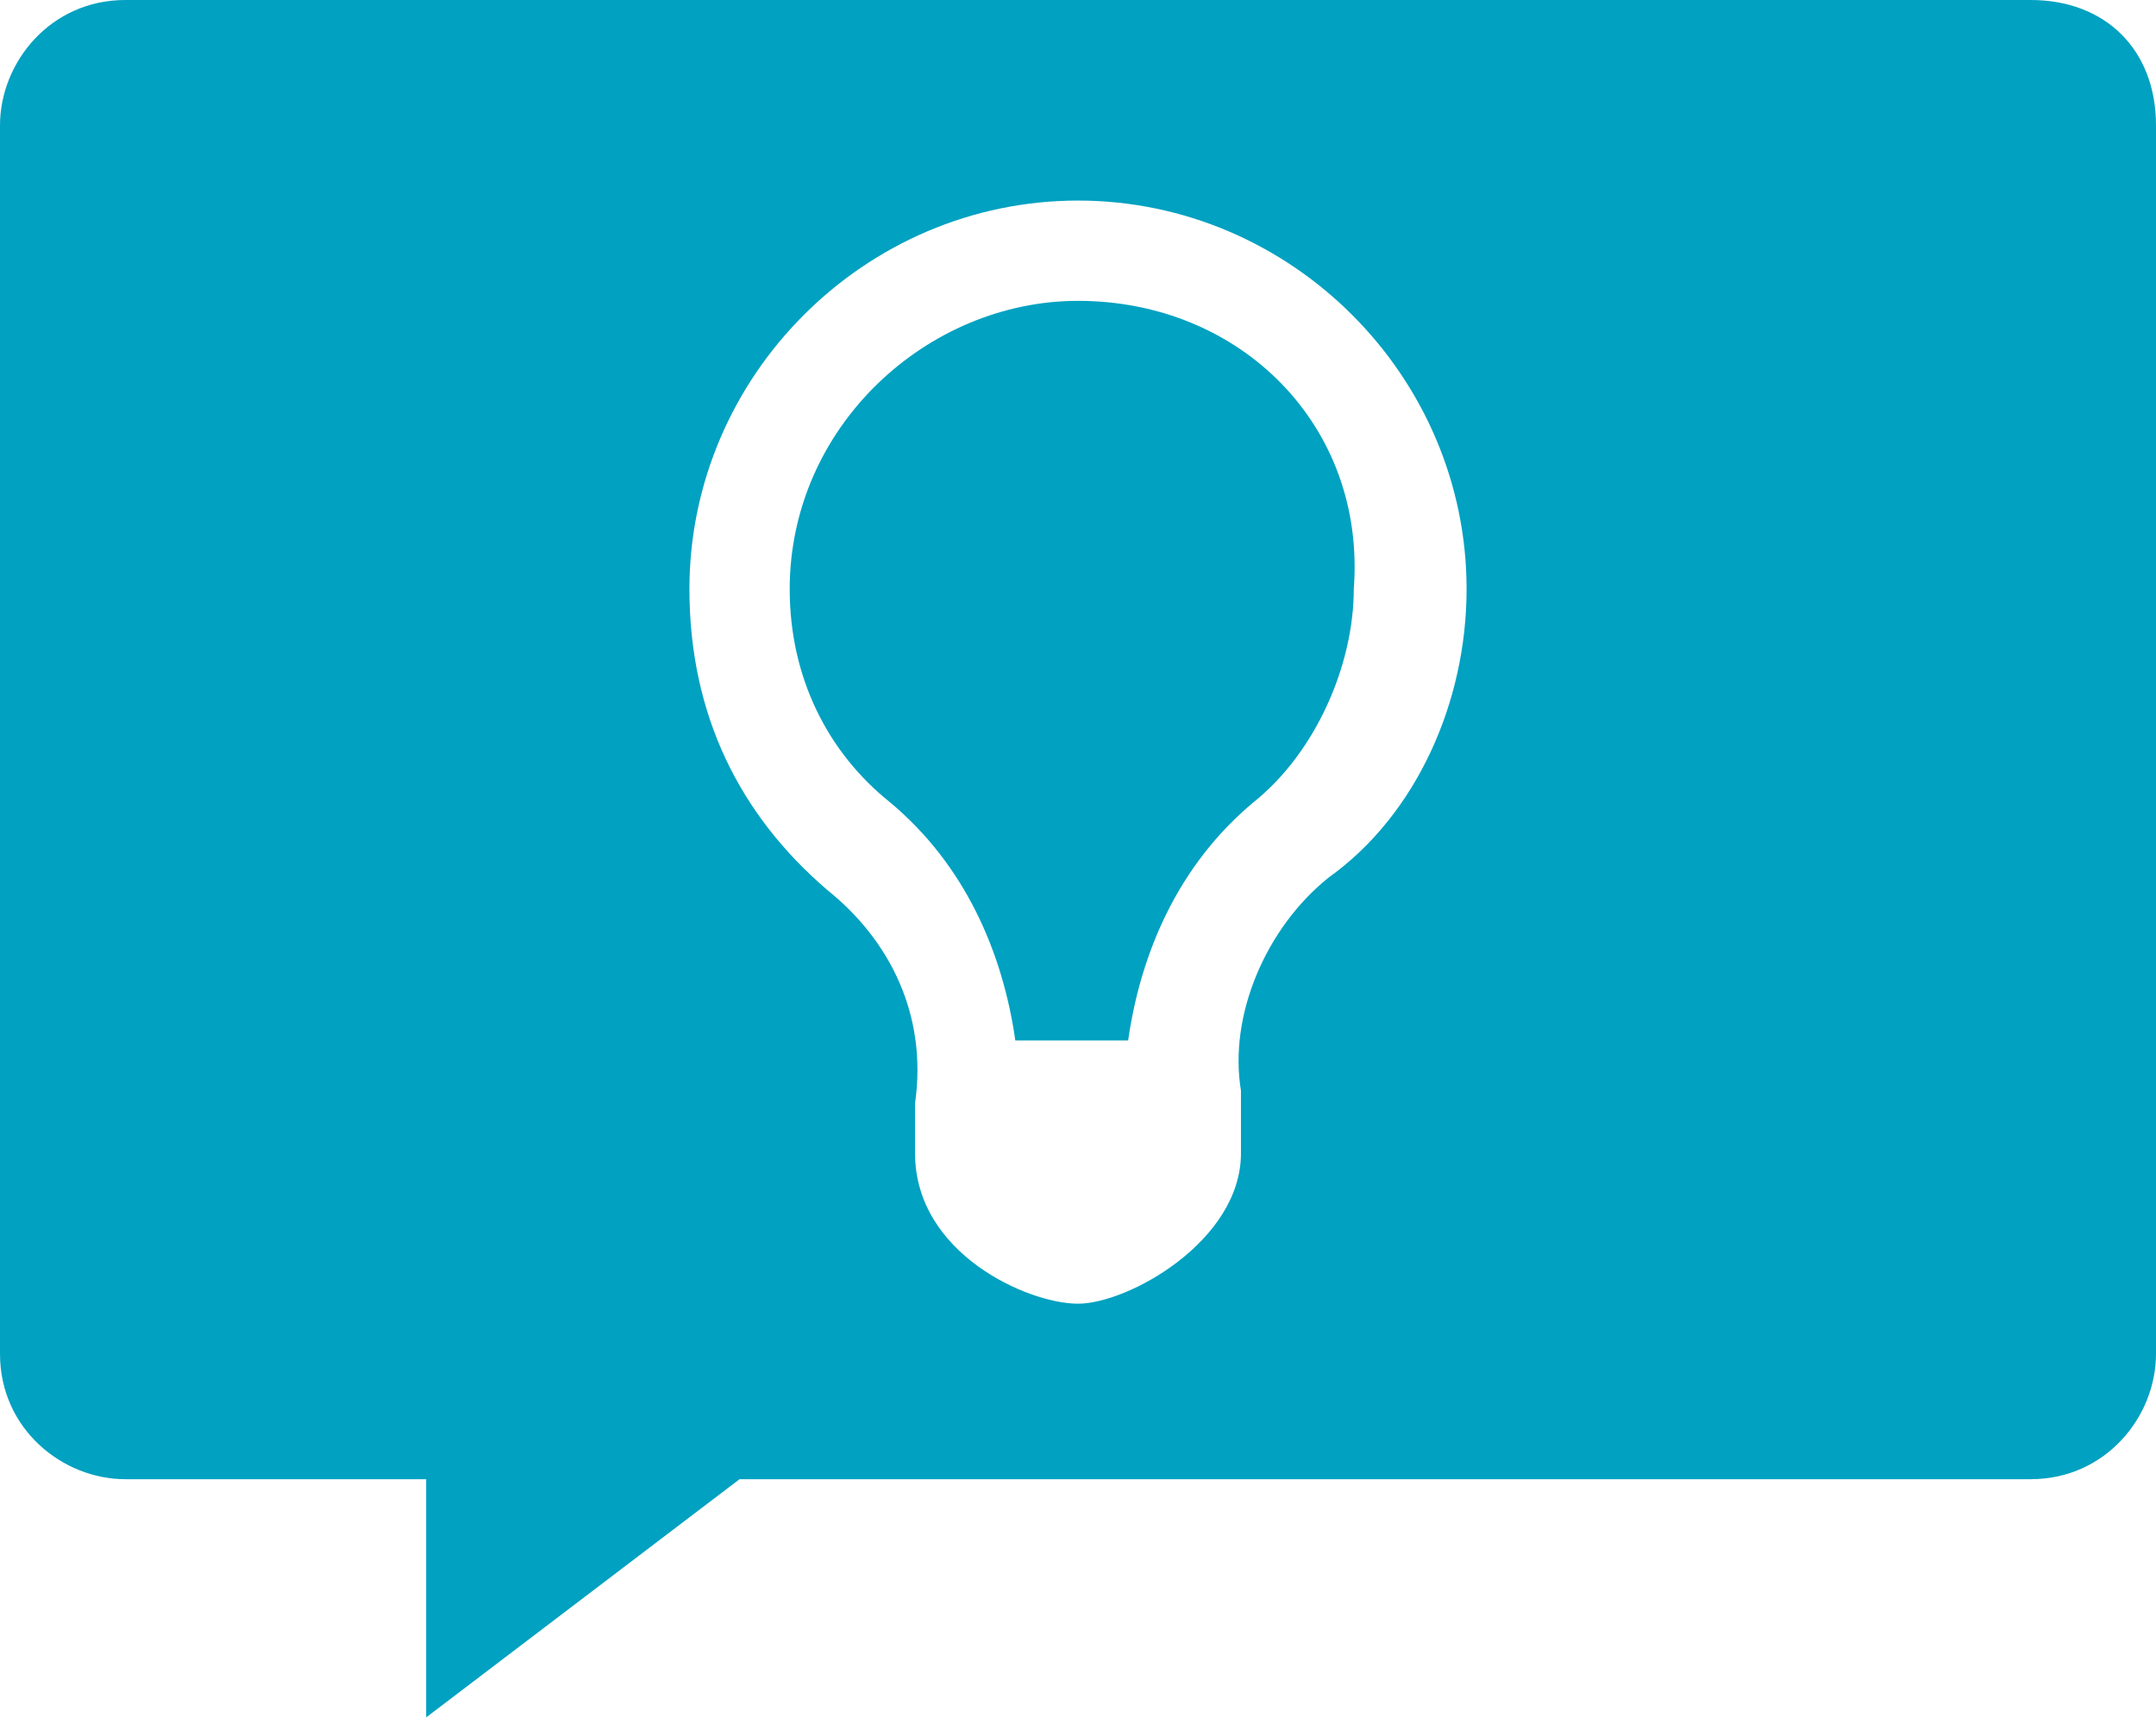
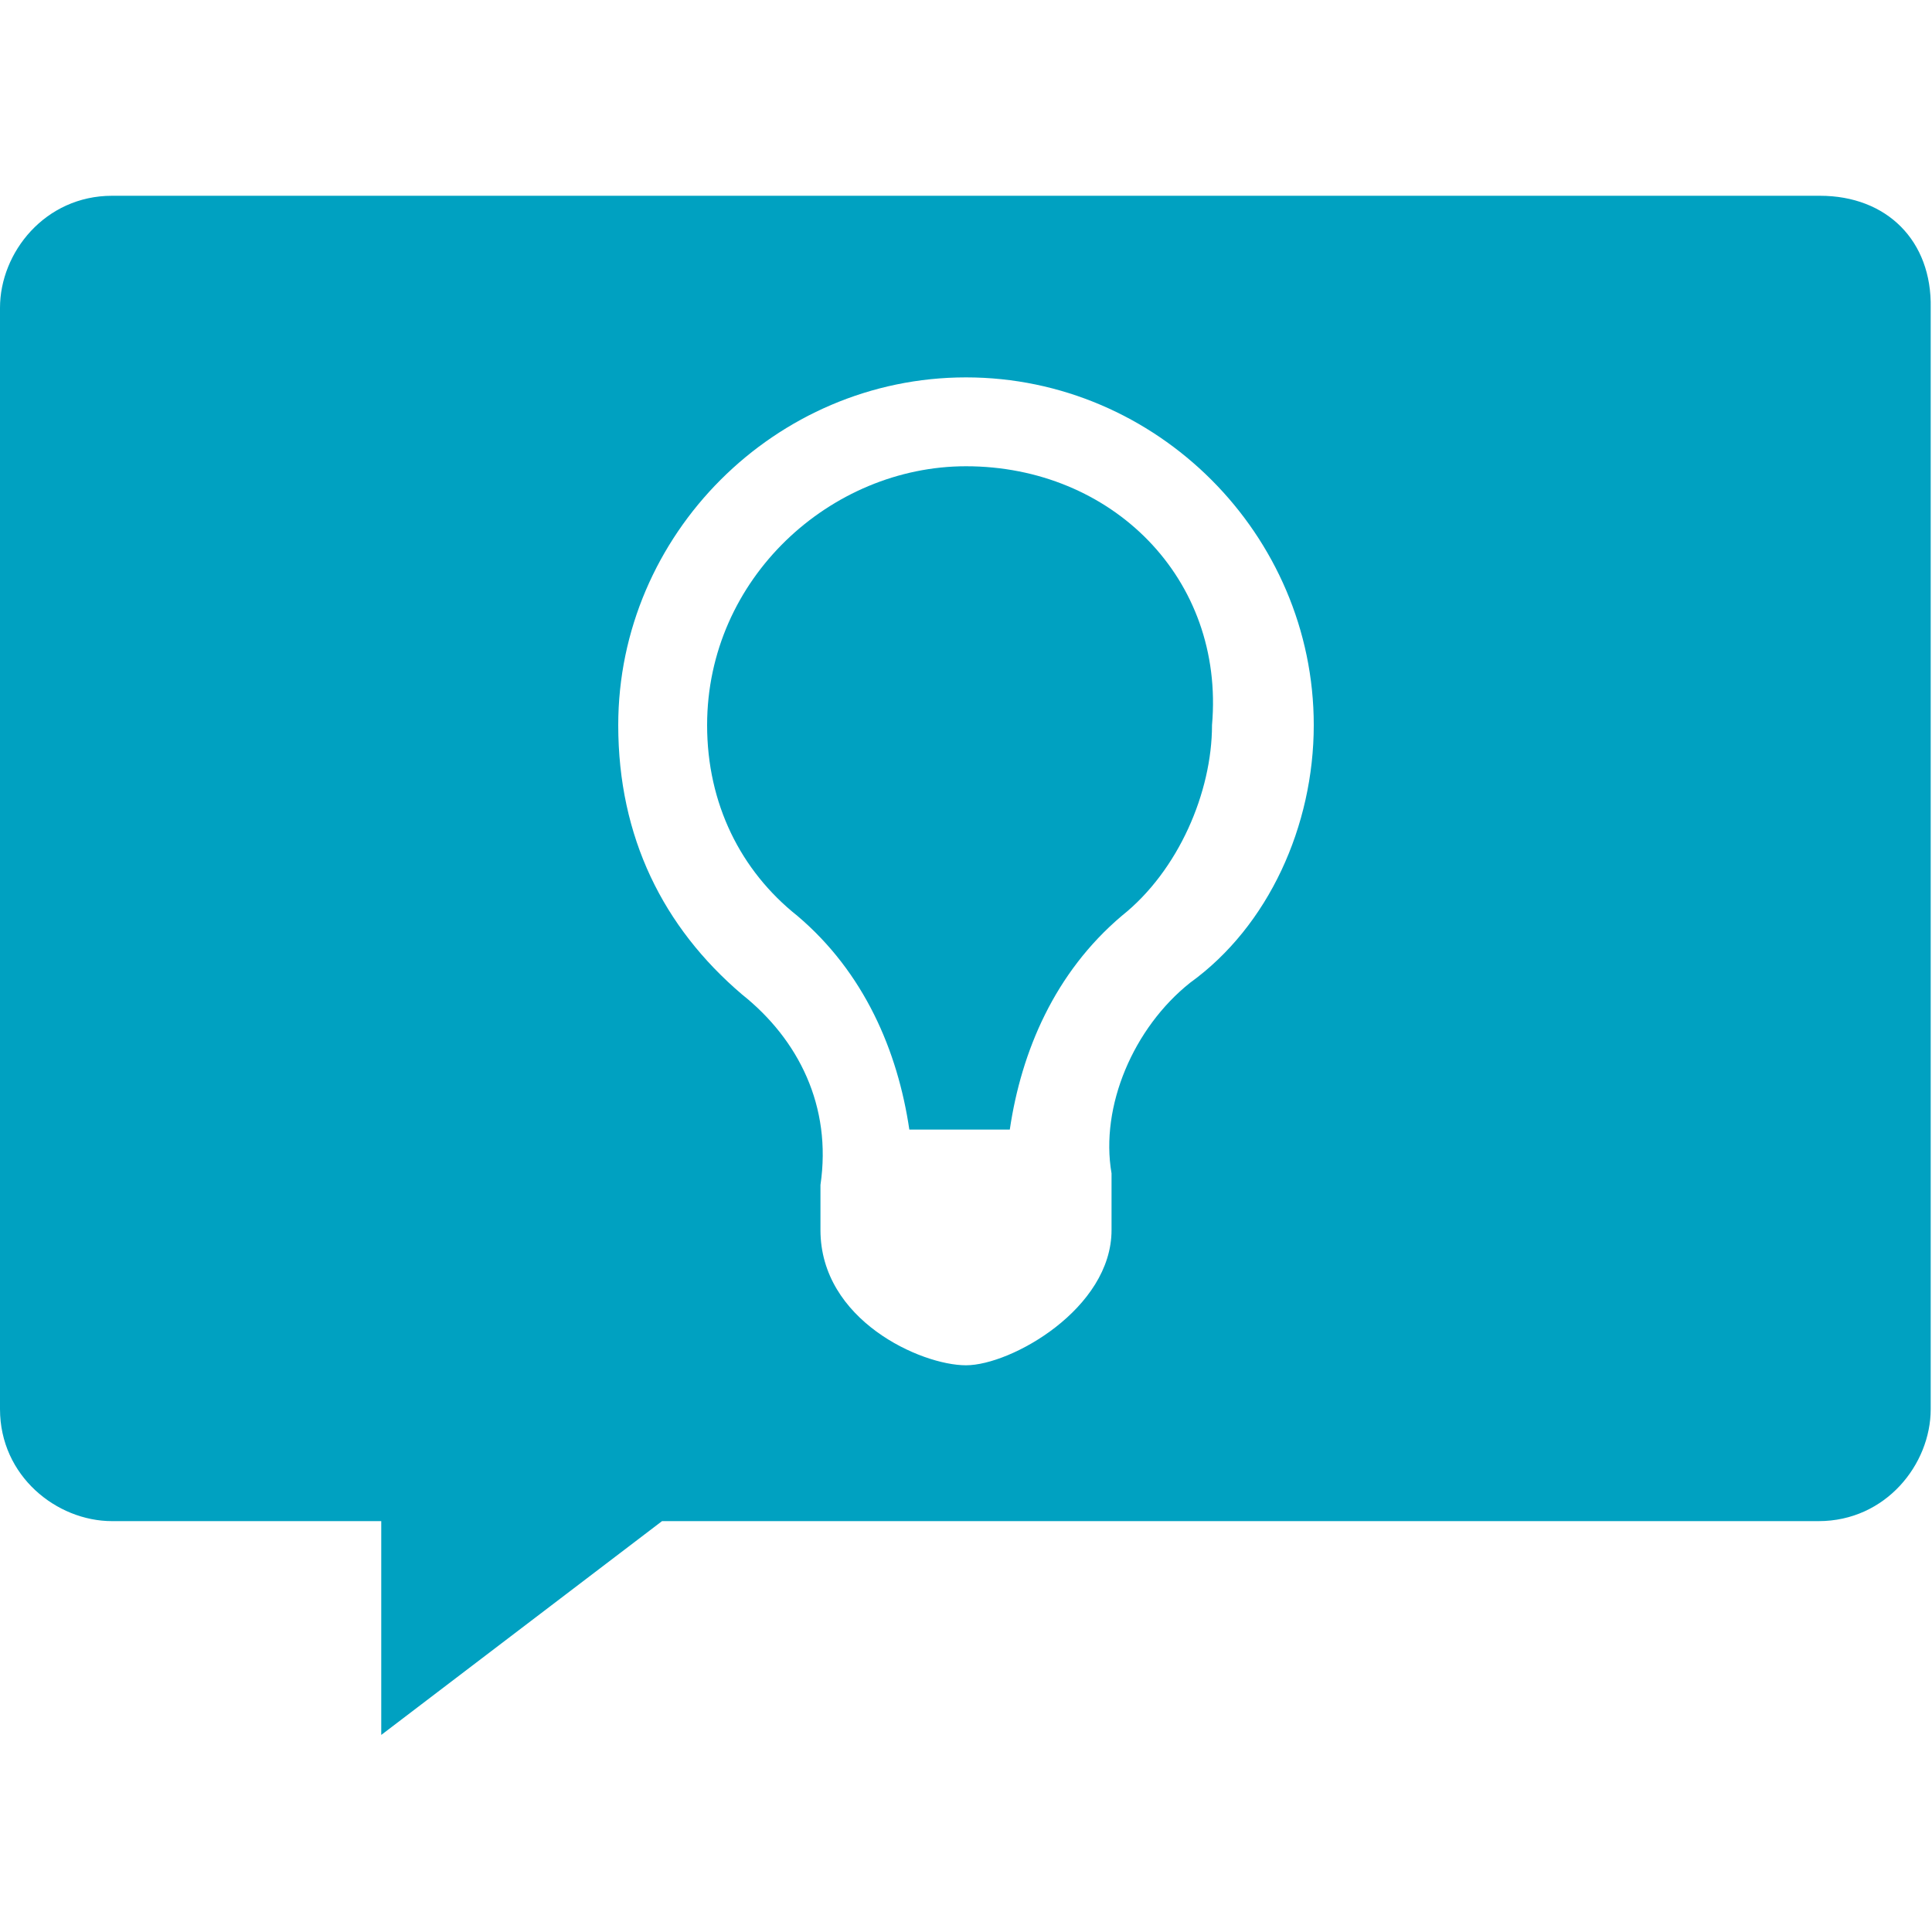
- <svg xmlns="http://www.w3.org/2000/svg" version="1.1" id="Layer_1" x="0px" y="0px" width="612px" height="487.465px" viewBox="0 176.207 612 487.465" enable-background="new 0 176.207 612 487.465" xml:space="preserve">
+ <svg xmlns="http://www.w3.org/2000/svg" version="1.1" id="Layer_1" x="0px" y="0px" viewBox="231 322.3 150 150" style="enable-background:new 231 322.3 150 150;" xml:space="preserve">
+   <style type="text/css">
+ 	.st0{fill:#00A1C1;}
+ </style>
  <g id="XMLID_508_">
    <g>
-       <path id="XMLID_33_" fill="#00A1C1" d="M306.001,261.603c-42.697,0-81.836,35.581-81.836,81.837    c0,24.907,10.674,46.255,28.464,60.488l0,0c21.35,17.791,32.023,42.698,35.582,67.604h32.023    c3.559-24.907,14.232-49.813,35.582-67.604l0,0c17.789-14.232,28.463-39.14,28.463-60.488    C387.838,297.184,352.258,261.603,306.001,261.603z" />
-       <path id="XMLID_30_" fill="#00A1C1" d="M576.42,176.207H35.582C14.233,176.207,0,193.998,0,211.788v348.697    c0,21.35,17.791,35.582,35.581,35.582h85.396v67.604l88.953-67.604h366.488c21.35,0,35.582-17.791,35.582-35.582V211.788    C612,190.439,597.77,176.207,576.42,176.207z M377.164,425.277L377.164,425.277c-17.791,14.231-28.465,39.14-24.906,60.488l0,0    v14.232l0,0v3.559c0,24.907-32.023,42.698-46.256,42.698c-14.232,0-46.255-14.232-46.255-42.698v-3.559l0,0v-10.675    c3.559-24.907-7.117-46.256-24.907-60.489l0,0c-24.908-21.349-39.14-49.813-39.14-85.395c0-60.489,49.813-110.303,110.302-110.303    c60.489,0,110.303,49.813,110.303,110.303C416.303,375.462,402.07,407.486,377.164,425.277z" />
+       <path id="XMLID_33_" class="st0" d="M306,358.5c-10.5,0-20.1,8.7-20.1,20.1c0,6.1,2.6,11.3,7,14.8l0,0c5.2,4.4,7.8,10.5,8.7,16.6    h7.8c0.9-6.1,3.5-12.2,8.7-16.6l0,0c4.4-3.5,7-9.6,7-14.8C326.1,367.2,317.3,358.5,306,358.5z" />
+       <path id="XMLID_30_" class="st0" d="M372.3,337.5H239.7c-5.2,0-8.7,4.4-8.7,8.7v85.5c0,5.2,4.4,8.7,8.7,8.7h20.9V457l21.8-16.6    h89.8c5.2,0,8.7-4.4,8.7-8.7v-85.5C381,341,377.5,337.5,372.3,337.5z M323.4,398.6L323.4,398.6c-4.4,3.5-7,9.6-6.1,14.8l0,0v3.5    l0,0v0.9c0,6.1-7.8,10.5-11.3,10.5c-3.5,0-11.3-3.5-11.3-10.5v-0.9l0,0v-2.6c0.9-6.1-1.7-11.3-6.1-14.8l0,0    c-6.1-5.2-9.6-12.2-9.6-20.9c0-14.8,12.2-27,27-27c14.8,0,27,12.2,27,27C333,386.4,329.5,394.2,323.4,398.6z" />
    </g>
  </g>
</svg>
